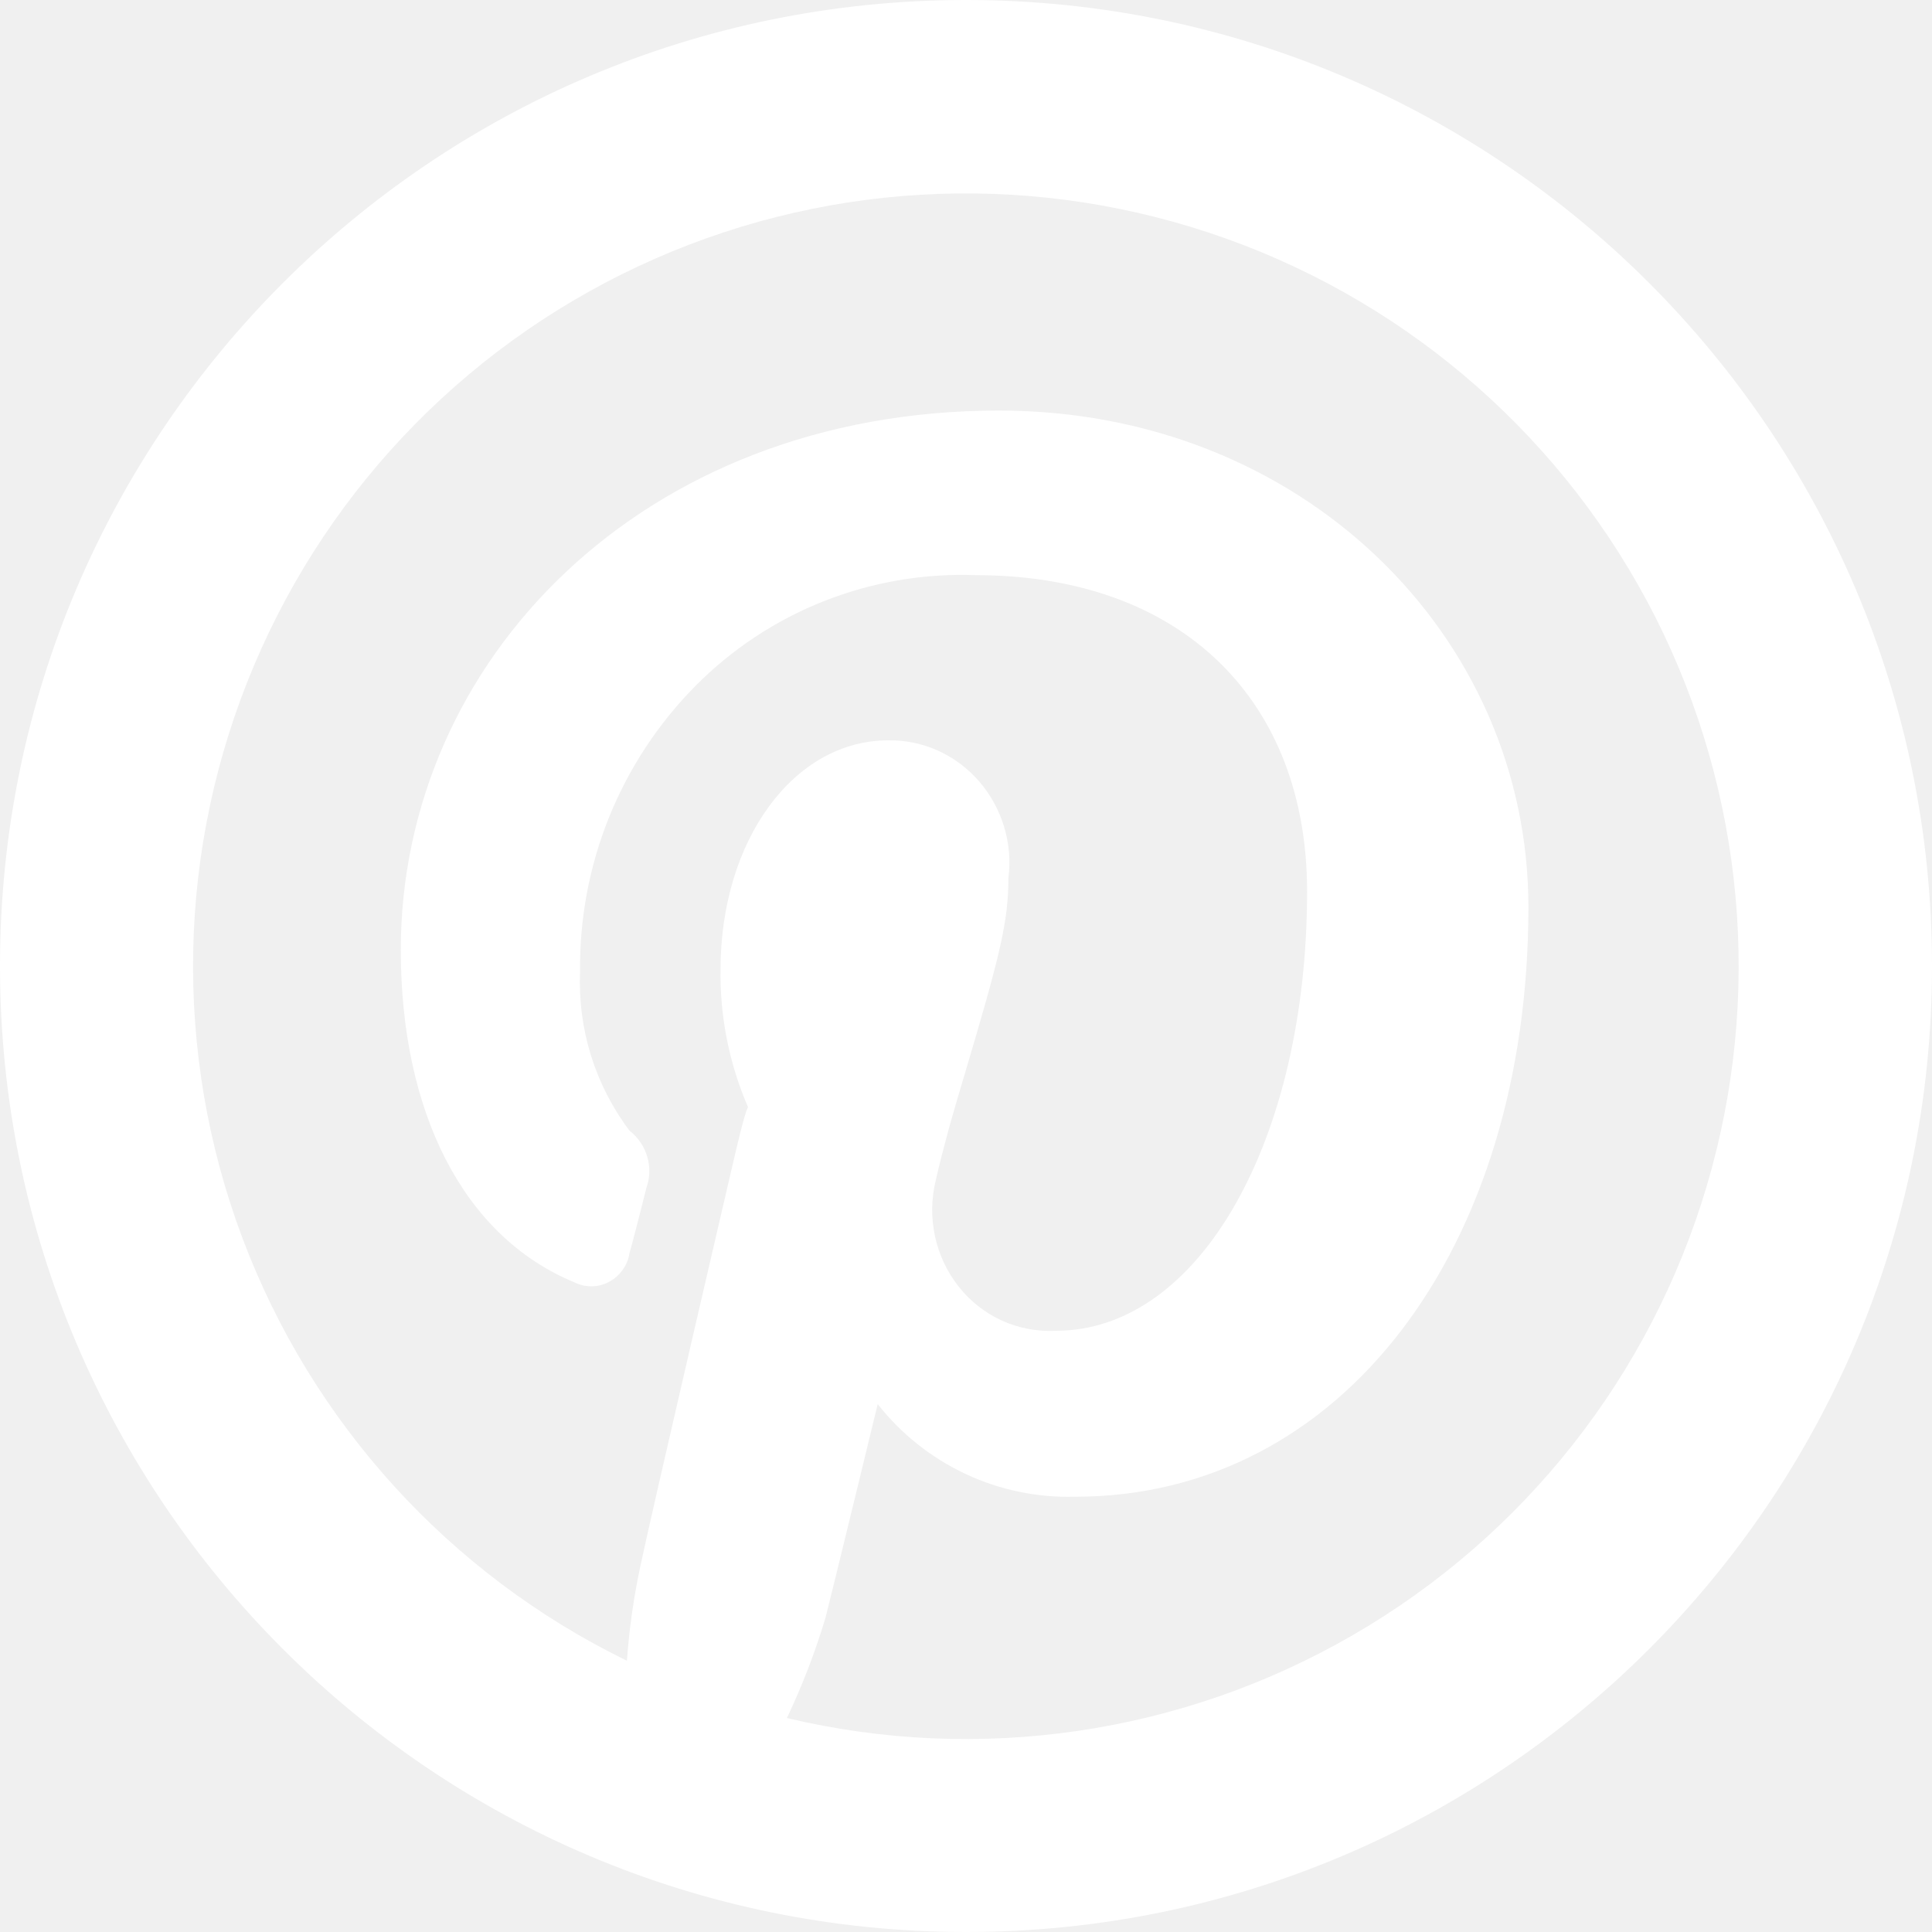
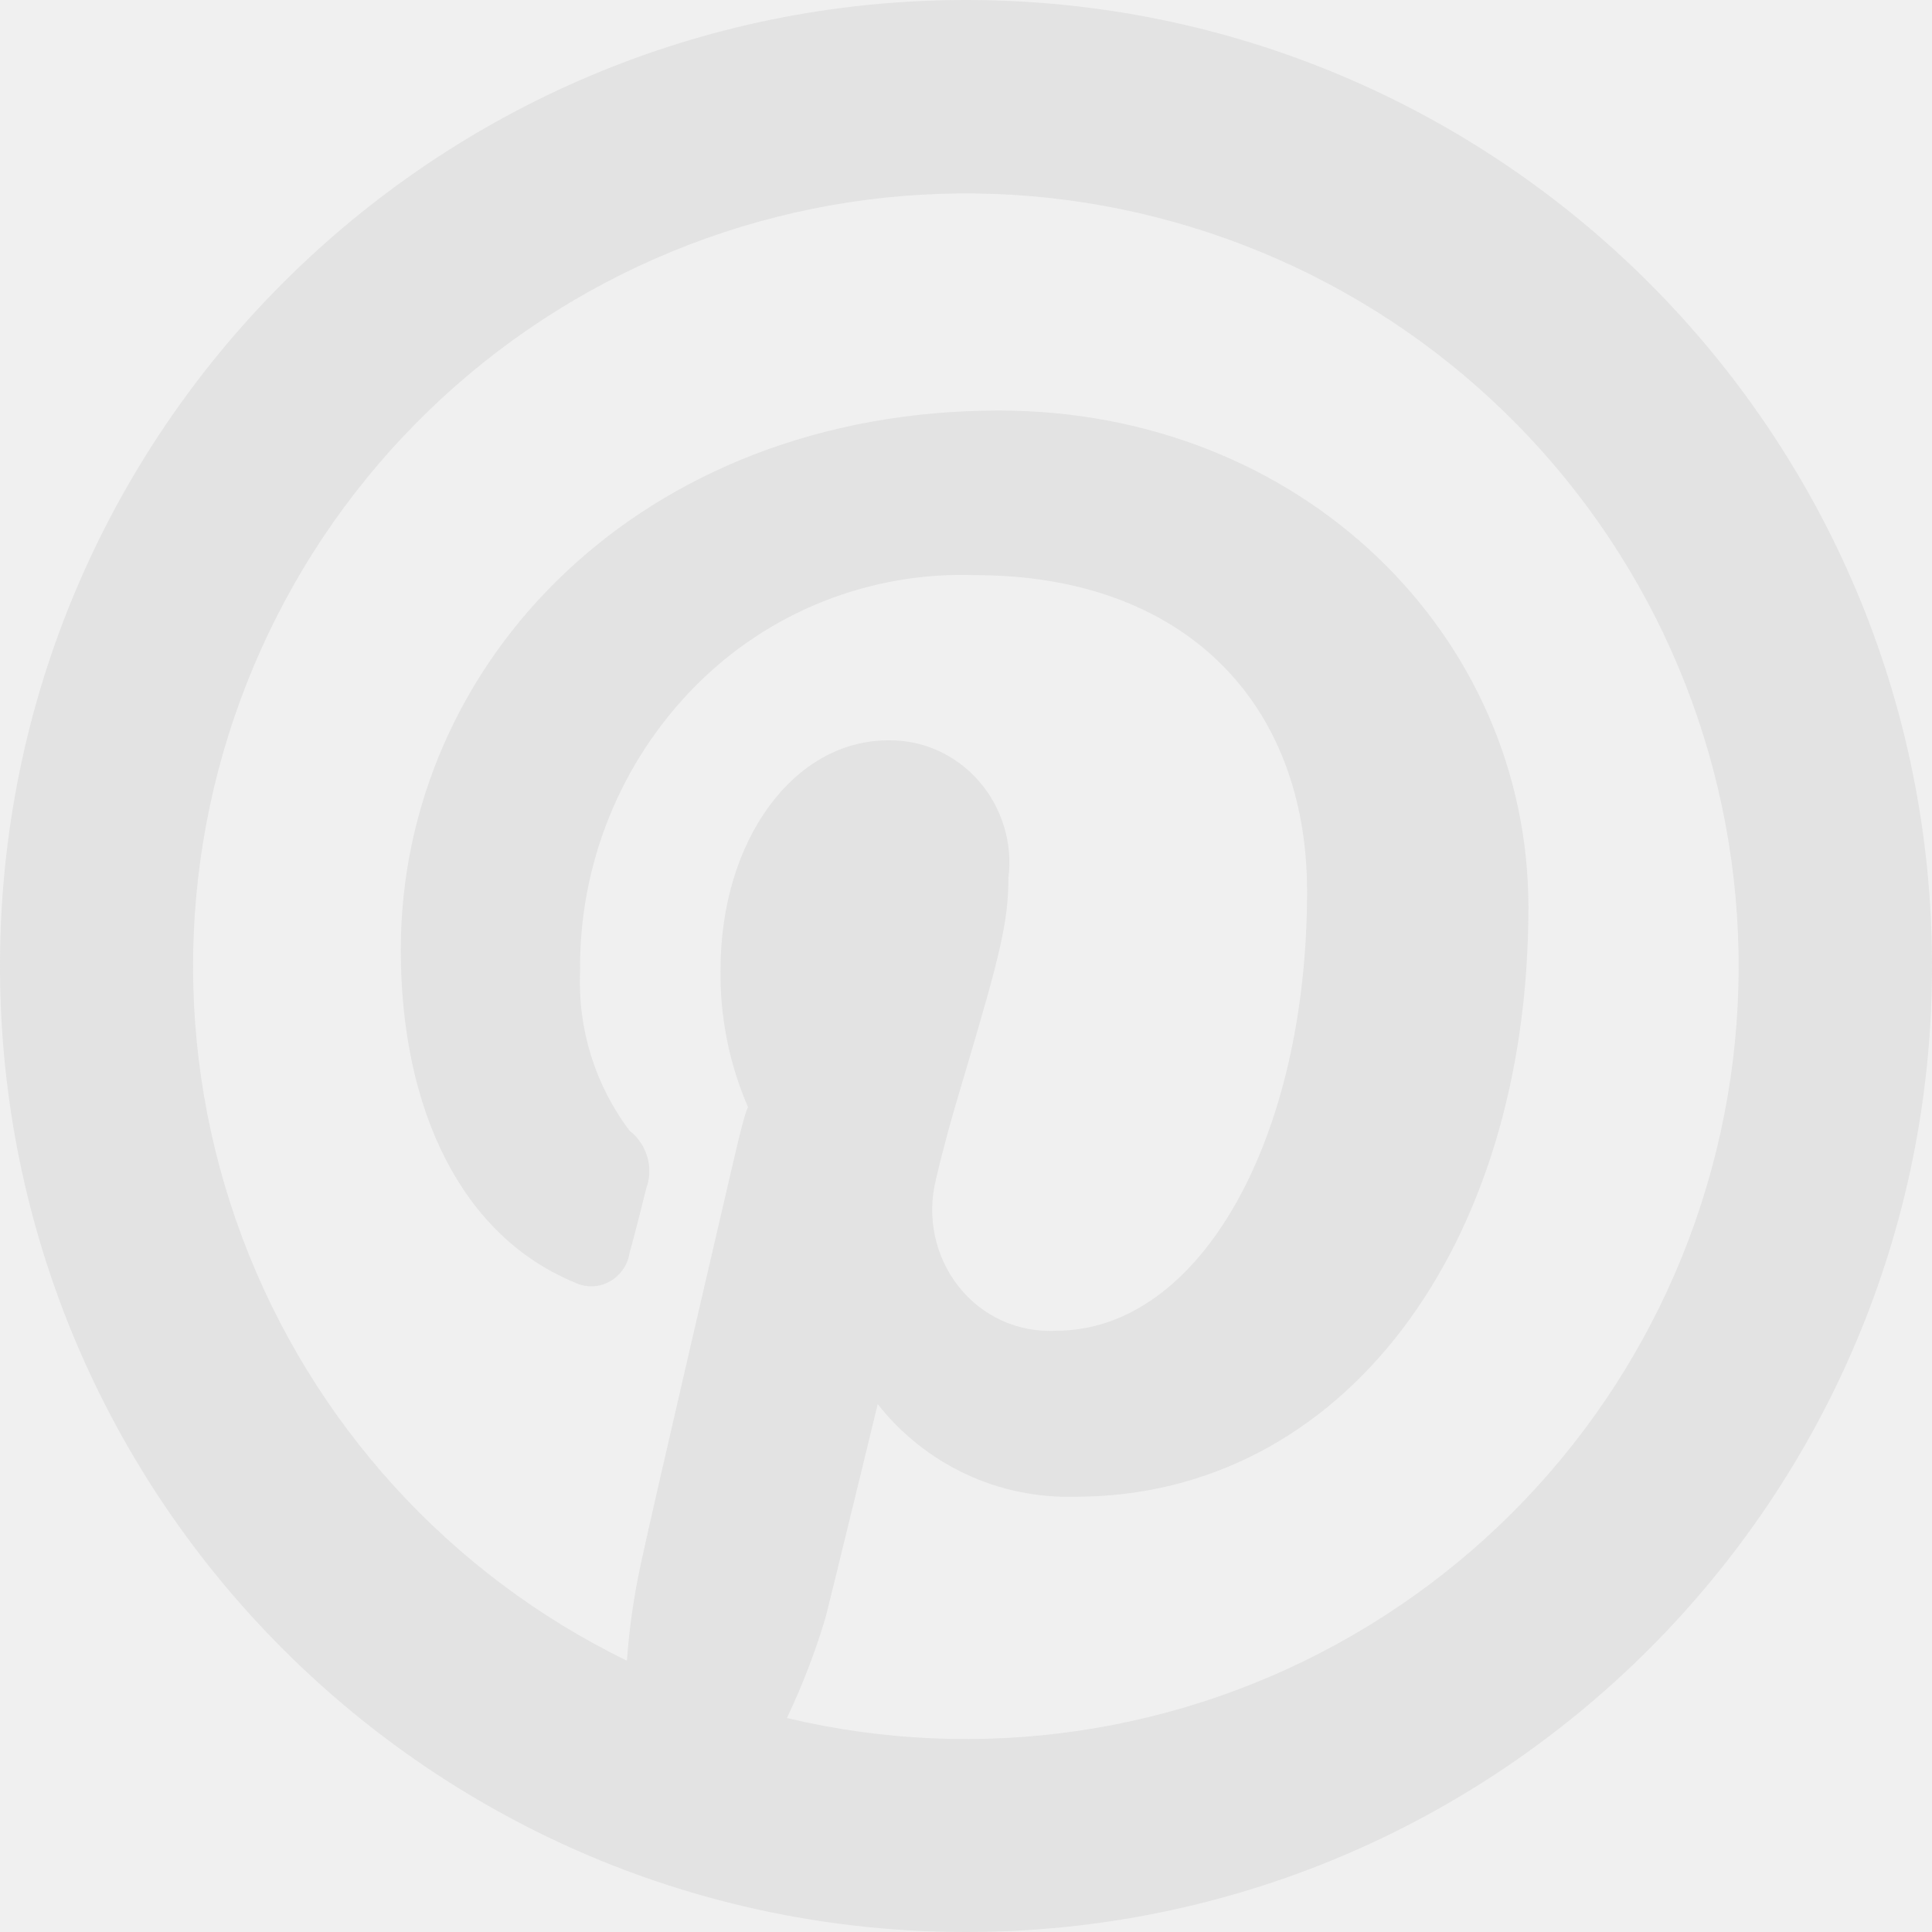
<svg xmlns="http://www.w3.org/2000/svg" width="20" height="20" viewBox="0 0 20 20" fill="none">
-   <path d="M6.49 17.191C6.514 16.855 6.562 16.52 6.634 16.19C6.697 15.895 6.888 15.06 7.168 13.85L7.175 13.82L7.562 12.152C7.641 11.812 7.702 11.548 7.743 11.46C7.549 11.011 7.452 10.526 7.459 10.037C7.459 8.7 8.215 7.664 9.195 7.664C9.555 7.658 9.899 7.814 10.137 8.09C10.375 8.365 10.485 8.734 10.439 9.086C10.439 9.539 10.354 9.884 9.986 11.121C9.915 11.359 9.866 11.525 9.82 11.692C9.769 11.88 9.725 12.05 9.688 12.214C9.592 12.6 9.68 13.011 9.925 13.32C10.044 13.471 10.197 13.591 10.372 13.671C10.547 13.75 10.739 13.786 10.931 13.776C12.423 13.776 13.531 11.791 13.531 9.228C13.531 7.258 12.241 5.954 10.099 5.954C9.563 5.934 9.028 6.026 8.529 6.223C8.03 6.42 7.578 6.719 7.2 7.1C6.814 7.49 6.51 7.952 6.305 8.46C6.1 8.969 5.998 9.513 6.005 10.061C5.98 10.652 6.161 11.233 6.517 11.705C6.698 11.845 6.767 12.088 6.692 12.295C6.651 12.463 6.552 12.847 6.516 12.975C6.506 13.038 6.481 13.098 6.443 13.149C6.406 13.201 6.357 13.243 6.3 13.272C6.245 13.301 6.184 13.316 6.123 13.316C6.061 13.316 6 13.302 5.945 13.274C4.785 12.795 4.149 11.496 4.149 9.834C4.149 6.849 6.64 4.25 10.341 4.25C13.476 4.25 15.822 6.579 15.822 9.39C15.822 12.922 13.89 15.494 11.132 15.494C10.74 15.505 10.35 15.425 9.995 15.258C9.64 15.091 9.328 14.844 9.086 14.535L9.043 14.712L8.836 15.564L8.834 15.571C8.688 16.171 8.586 16.588 8.546 16.745C8.44 17.1 8.306 17.448 8.146 17.785C10.136 18.259 12.232 17.952 14.002 16.928C15.773 15.905 17.085 14.242 17.667 12.281C18.25 10.32 18.059 8.211 17.135 6.386C16.21 4.561 14.621 3.16 12.696 2.471C10.77 1.781 8.653 1.855 6.781 2.678C4.908 3.501 3.421 5.01 2.627 6.895C1.832 8.78 1.79 10.897 2.508 12.812C3.227 14.728 4.652 16.295 6.49 17.192V17.191ZM10 20C4.477 20 0 15.523 0 10C0 4.477 4.477 0 10 0C15.523 0 20 4.477 20 10C20 15.523 15.523 20 10 20Z" fill="white" />
+   <path d="M6.49 17.191C6.514 16.855 6.562 16.52 6.634 16.19C6.697 15.895 6.888 15.06 7.168 13.85L7.175 13.82L7.562 12.152C7.641 11.812 7.702 11.548 7.743 11.46C7.549 11.011 7.452 10.526 7.459 10.037C7.459 8.7 8.215 7.664 9.195 7.664C9.555 7.658 9.899 7.814 10.137 8.09C10.375 8.365 10.485 8.734 10.439 9.086C10.439 9.539 10.354 9.884 9.986 11.121C9.915 11.359 9.866 11.525 9.82 11.692C9.769 11.88 9.725 12.05 9.688 12.214C9.592 12.6 9.68 13.011 9.925 13.32C10.044 13.471 10.197 13.591 10.372 13.671C10.547 13.75 10.739 13.786 10.931 13.776C12.423 13.776 13.531 11.791 13.531 9.228C13.531 7.258 12.241 5.954 10.099 5.954C9.563 5.934 9.028 6.026 8.529 6.223C8.03 6.42 7.578 6.719 7.2 7.1C6.814 7.49 6.51 7.952 6.305 8.46C6.1 8.969 5.998 9.513 6.005 10.061C5.98 10.652 6.161 11.233 6.517 11.705C6.698 11.845 6.767 12.088 6.692 12.295C6.651 12.463 6.552 12.847 6.516 12.975C6.506 13.038 6.481 13.098 6.443 13.149C6.406 13.201 6.357 13.243 6.3 13.272C6.245 13.301 6.184 13.316 6.123 13.316C6.061 13.316 6 13.302 5.945 13.274C4.785 12.795 4.149 11.496 4.149 9.834C4.149 6.849 6.64 4.25 10.341 4.25C13.476 4.25 15.822 6.579 15.822 9.39C15.822 12.922 13.89 15.494 11.132 15.494C10.74 15.505 10.35 15.425 9.995 15.258C9.64 15.091 9.328 14.844 9.086 14.535L9.043 14.712L8.836 15.564L8.834 15.571C8.688 16.171 8.586 16.588 8.546 16.745C8.44 17.1 8.306 17.448 8.146 17.785C10.136 18.259 12.232 17.952 14.002 16.928C15.773 15.905 17.085 14.242 17.667 12.281C18.25 10.32 18.059 8.211 17.135 6.386C16.21 4.561 14.621 3.16 12.696 2.471C10.77 1.781 8.653 1.855 6.781 2.678C4.908 3.501 3.421 5.01 2.627 6.895C1.832 8.78 1.79 10.897 2.508 12.812C3.227 14.728 4.652 16.295 6.49 17.192V17.191ZM10 20C4.477 20 0 15.523 0 10C0 4.477 4.477 0 10 0C15.523 0 20 4.477 20 10C20 15.523 15.523 20 10 20Z" fill="#d9d9d994" />
</svg>
